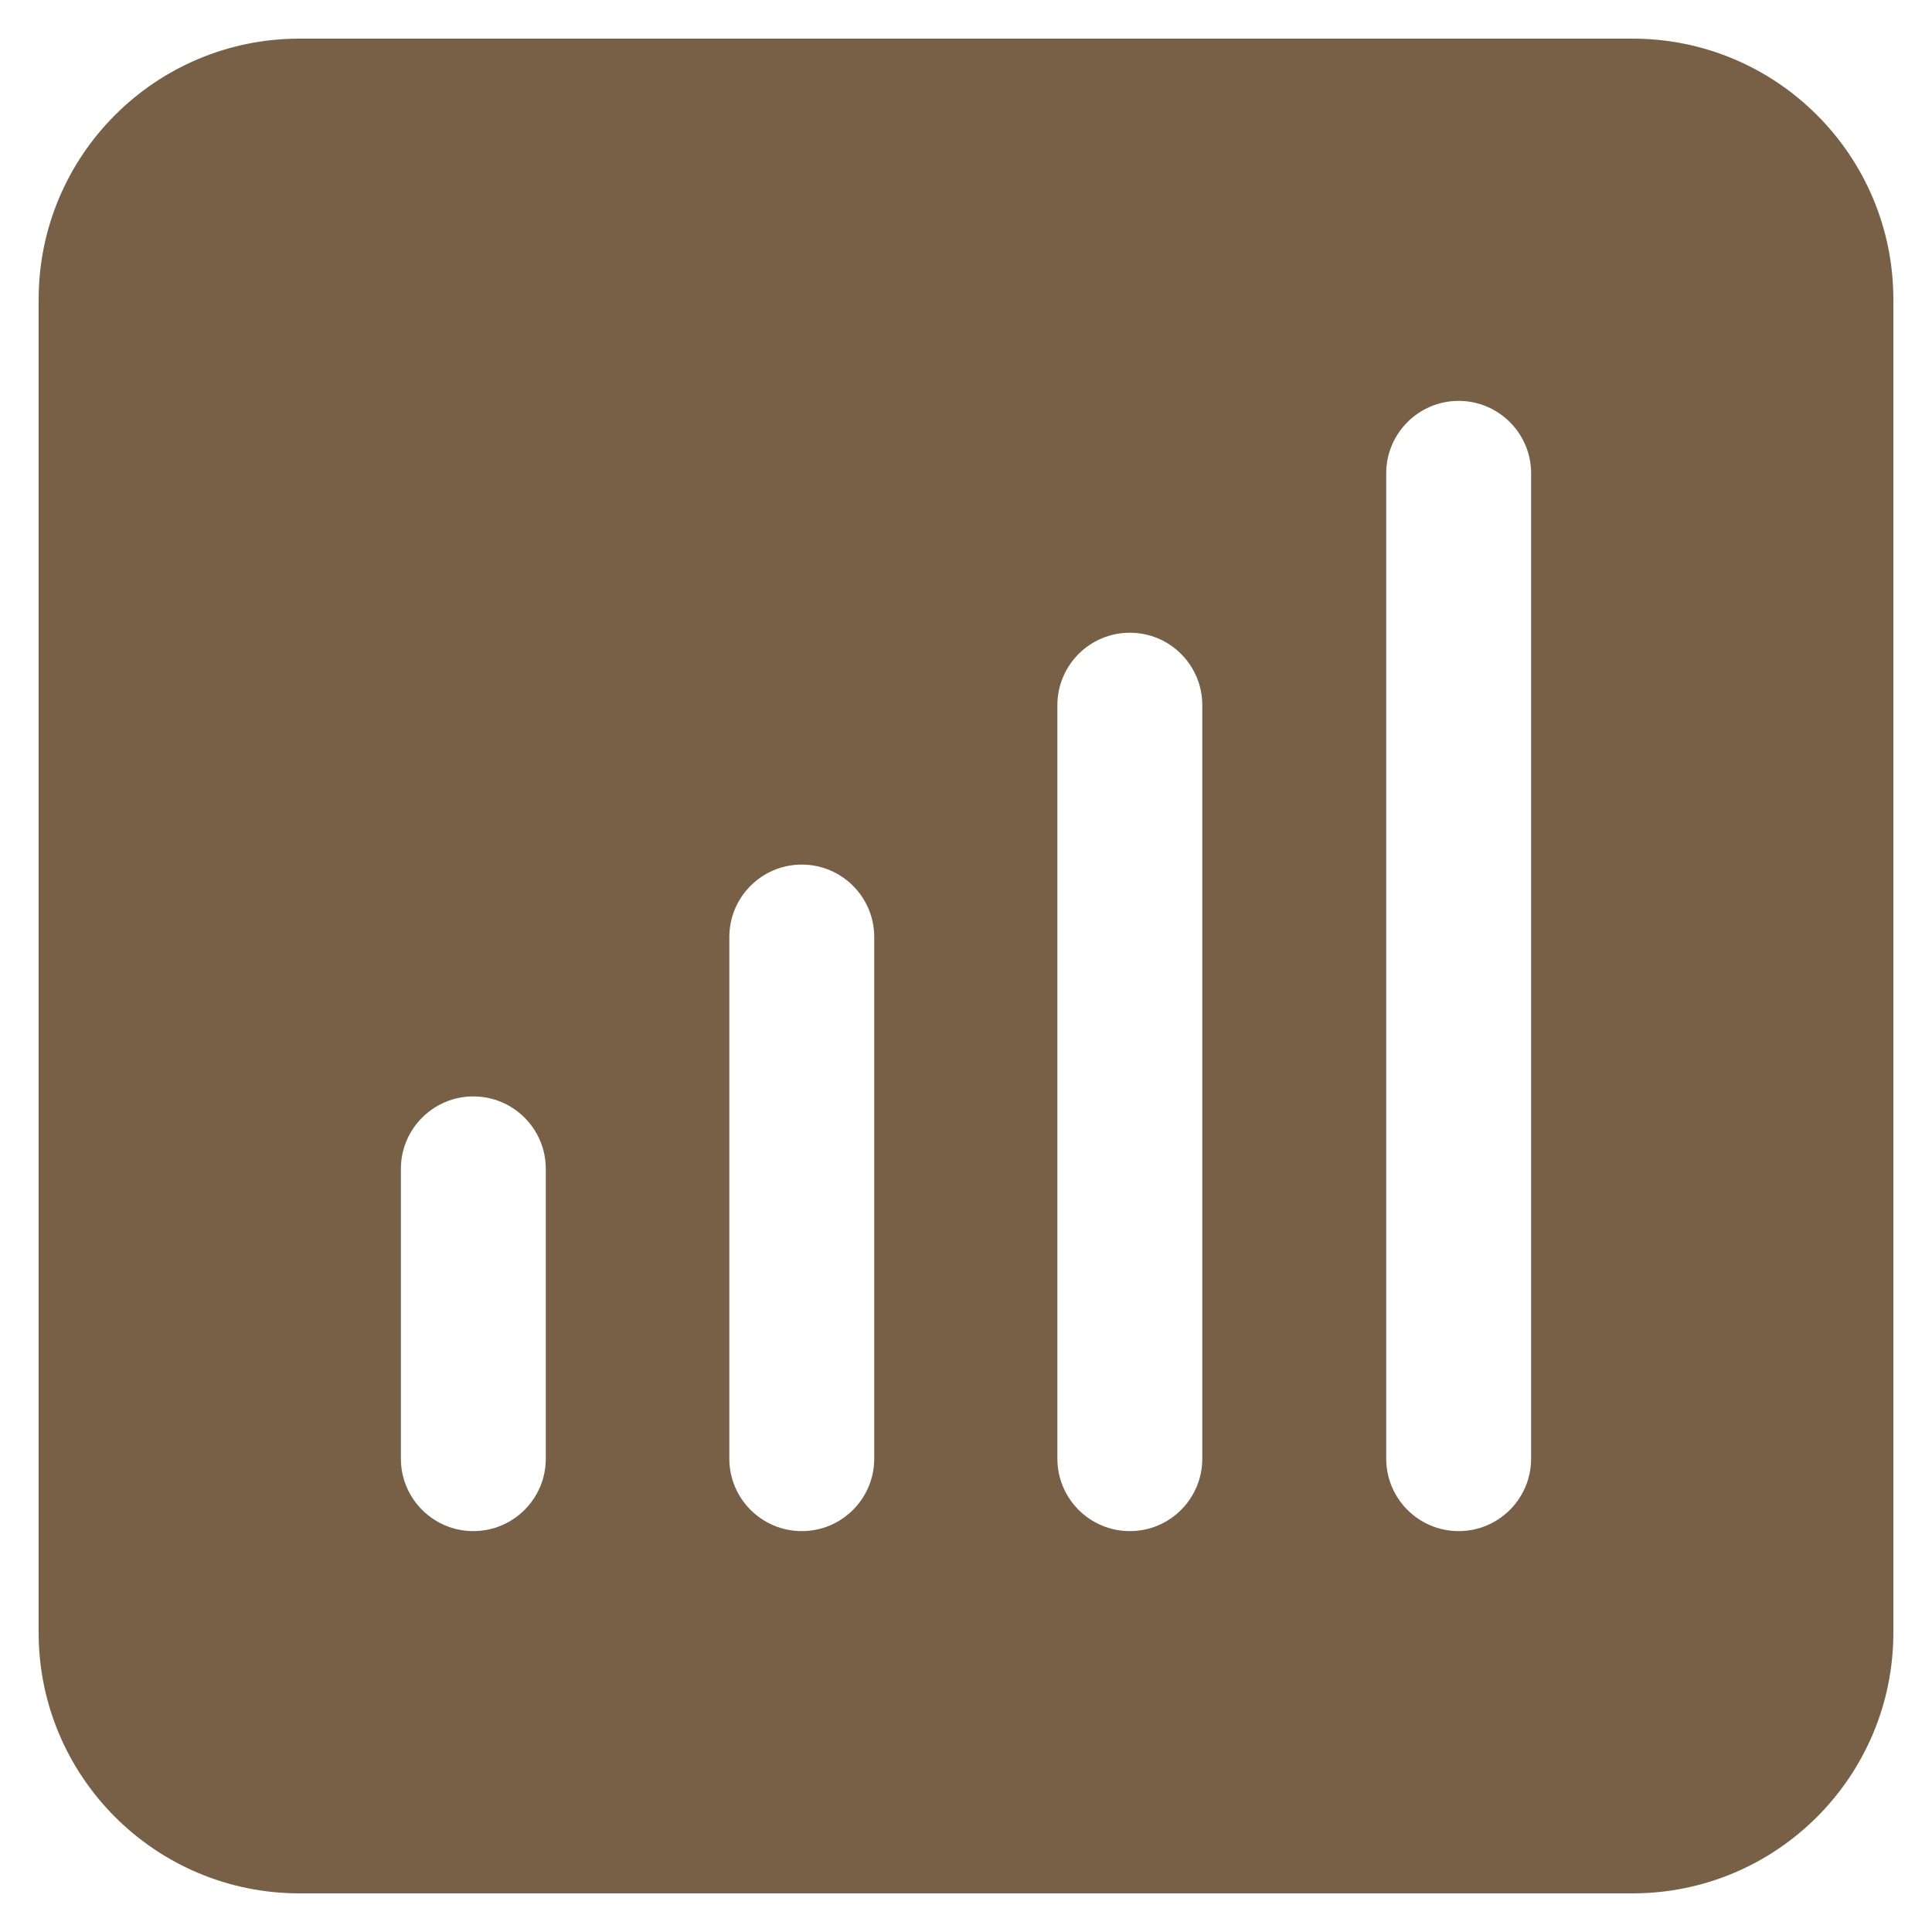
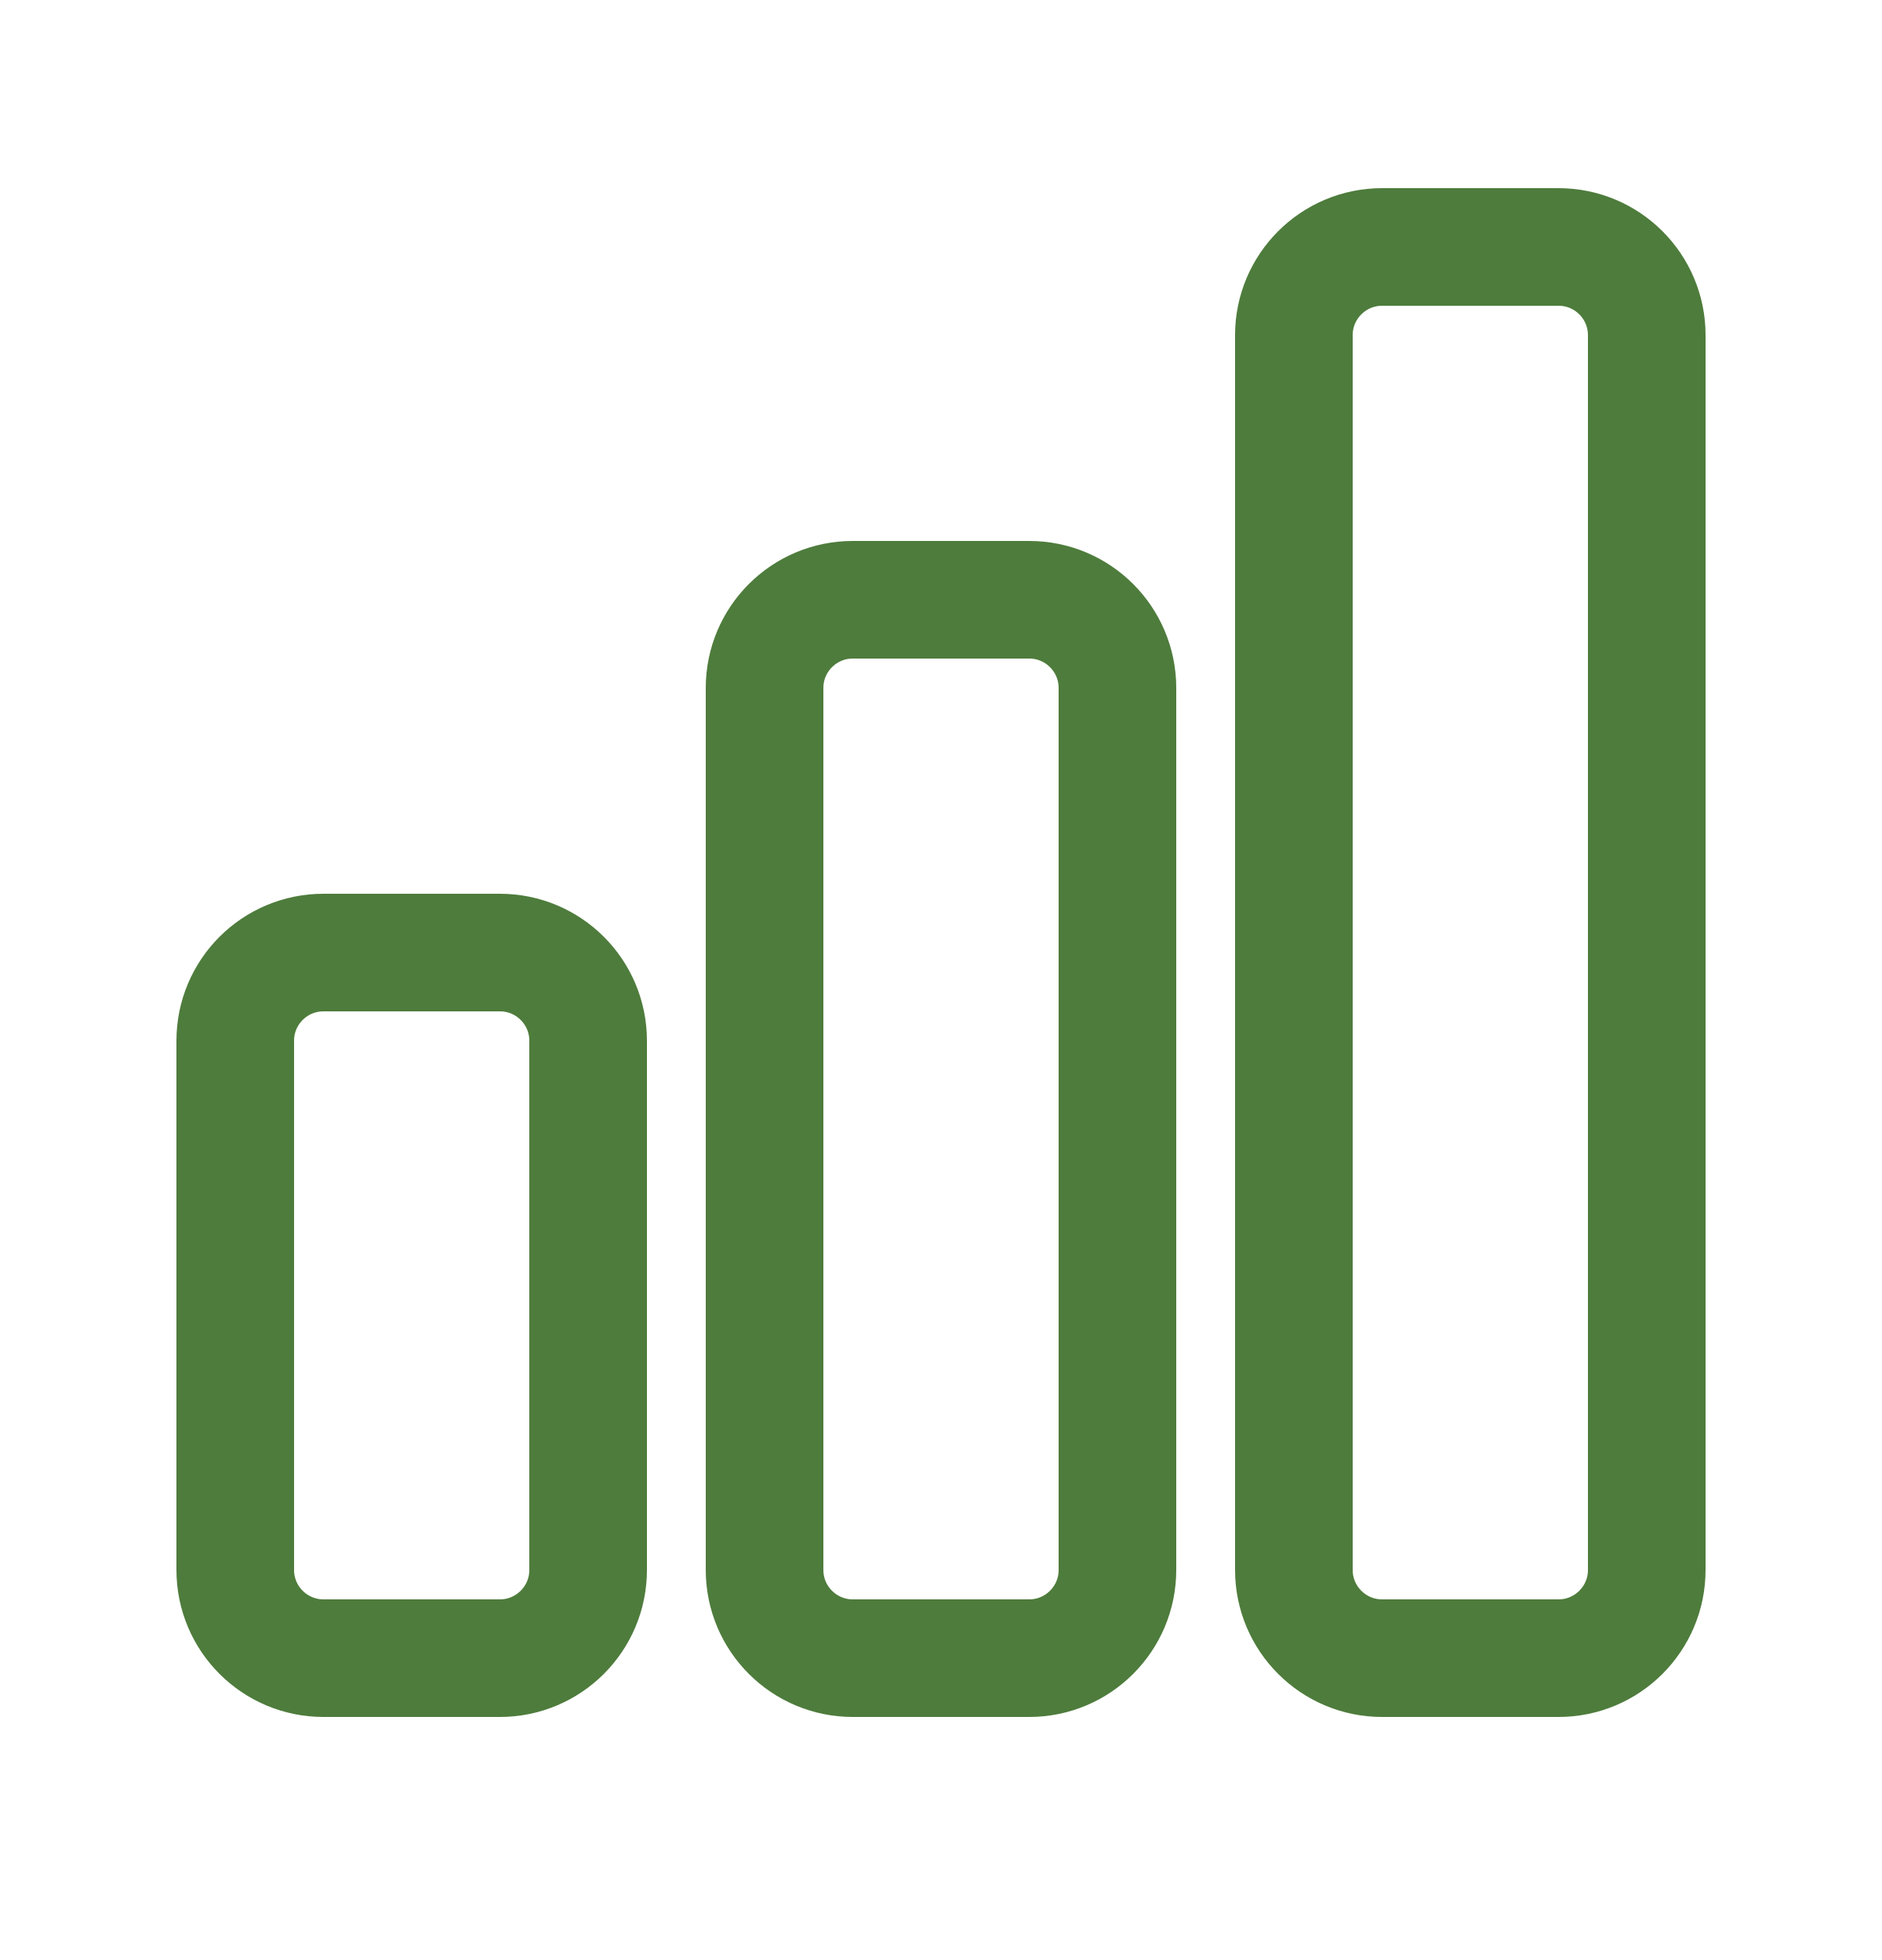
- <svg xmlns="http://www.w3.org/2000/svg" width="20" height="20" viewBox="0 0 20 20" fill="none">
-   <path fill-rule="evenodd" clip-rule="evenodd" d="M3.1 0.4C1.609 0.4 0.4 1.609 0.4 3.1V16.9C0.4 18.391 1.609 19.6 3.1 19.6H16.9C18.391 19.6 19.6 18.391 19.6 16.9V3.1C19.6 1.609 18.391 0.4 16.9 0.4H3.1ZM15.85 4.9C15.85 4.486 15.514 4.15 15.1 4.15C14.686 4.15 14.35 4.486 14.35 4.9V15.1C14.35 15.514 14.686 15.85 15.1 15.85C15.514 15.85 15.85 15.514 15.85 15.1V4.9ZM5.65 12.1C5.65 11.686 5.314 11.35 4.9 11.35C4.486 11.35 4.15 11.686 4.15 12.1V15.1C4.15 15.514 4.486 15.85 4.9 15.85C5.314 15.85 5.65 15.514 5.65 15.1V12.1ZM8.3 8.95C8.714 8.95 9.05 9.286 9.05 9.7V15.1C9.05 15.514 8.714 15.85 8.3 15.85C7.886 15.85 7.55 15.514 7.55 15.1V9.7C7.55 9.286 7.886 8.95 8.3 8.95ZM12.446 7.3C12.446 6.886 12.111 6.55 11.696 6.55C11.282 6.55 10.946 6.886 10.946 7.3V15.1C10.946 15.514 11.282 15.85 11.696 15.85C12.111 15.85 12.446 15.514 12.446 15.1V7.3Z" fill="#786047" />
+ <svg xmlns="http://www.w3.org/2000/svg" width="24" height="25" viewBox="0 0 24 25" fill="none">
+   <path d="M3 13.275C3 12.653 3.504 12.15 4.125 12.15H6.375C6.996 12.15 7.5 12.653 7.5 13.275V20.025C7.5 20.646 6.996 21.15 6.375 21.15H4.125C3.504 21.15 3 20.646 3 20.025V13.275Z" stroke="#4E7C3C" stroke-width="1.5" stroke-linecap="round" stroke-linejoin="round" />
+   <path d="M9.75 8.775C9.75 8.154 10.254 7.65 10.875 7.65H13.125C13.746 7.65 14.25 8.154 14.25 8.775V20.025C14.25 20.646 13.746 21.15 13.125 21.15H10.875C10.254 21.15 9.75 20.646 9.75 20.025V8.775Z" stroke="#4E7C3C" stroke-width="1.5" stroke-linecap="round" stroke-linejoin="round" />
+   <path d="M16.5 4.275C16.5 3.654 17.004 3.15 17.625 3.15H19.875C20.496 3.15 21 3.654 21 4.275V20.025C21 20.646 20.496 21.15 19.875 21.15H17.625C17.004 21.15 16.5 20.646 16.5 20.025V4.275Z" stroke="#4E7C3C" stroke-width="1.5" stroke-linecap="round" stroke-linejoin="round" />
</svg>
